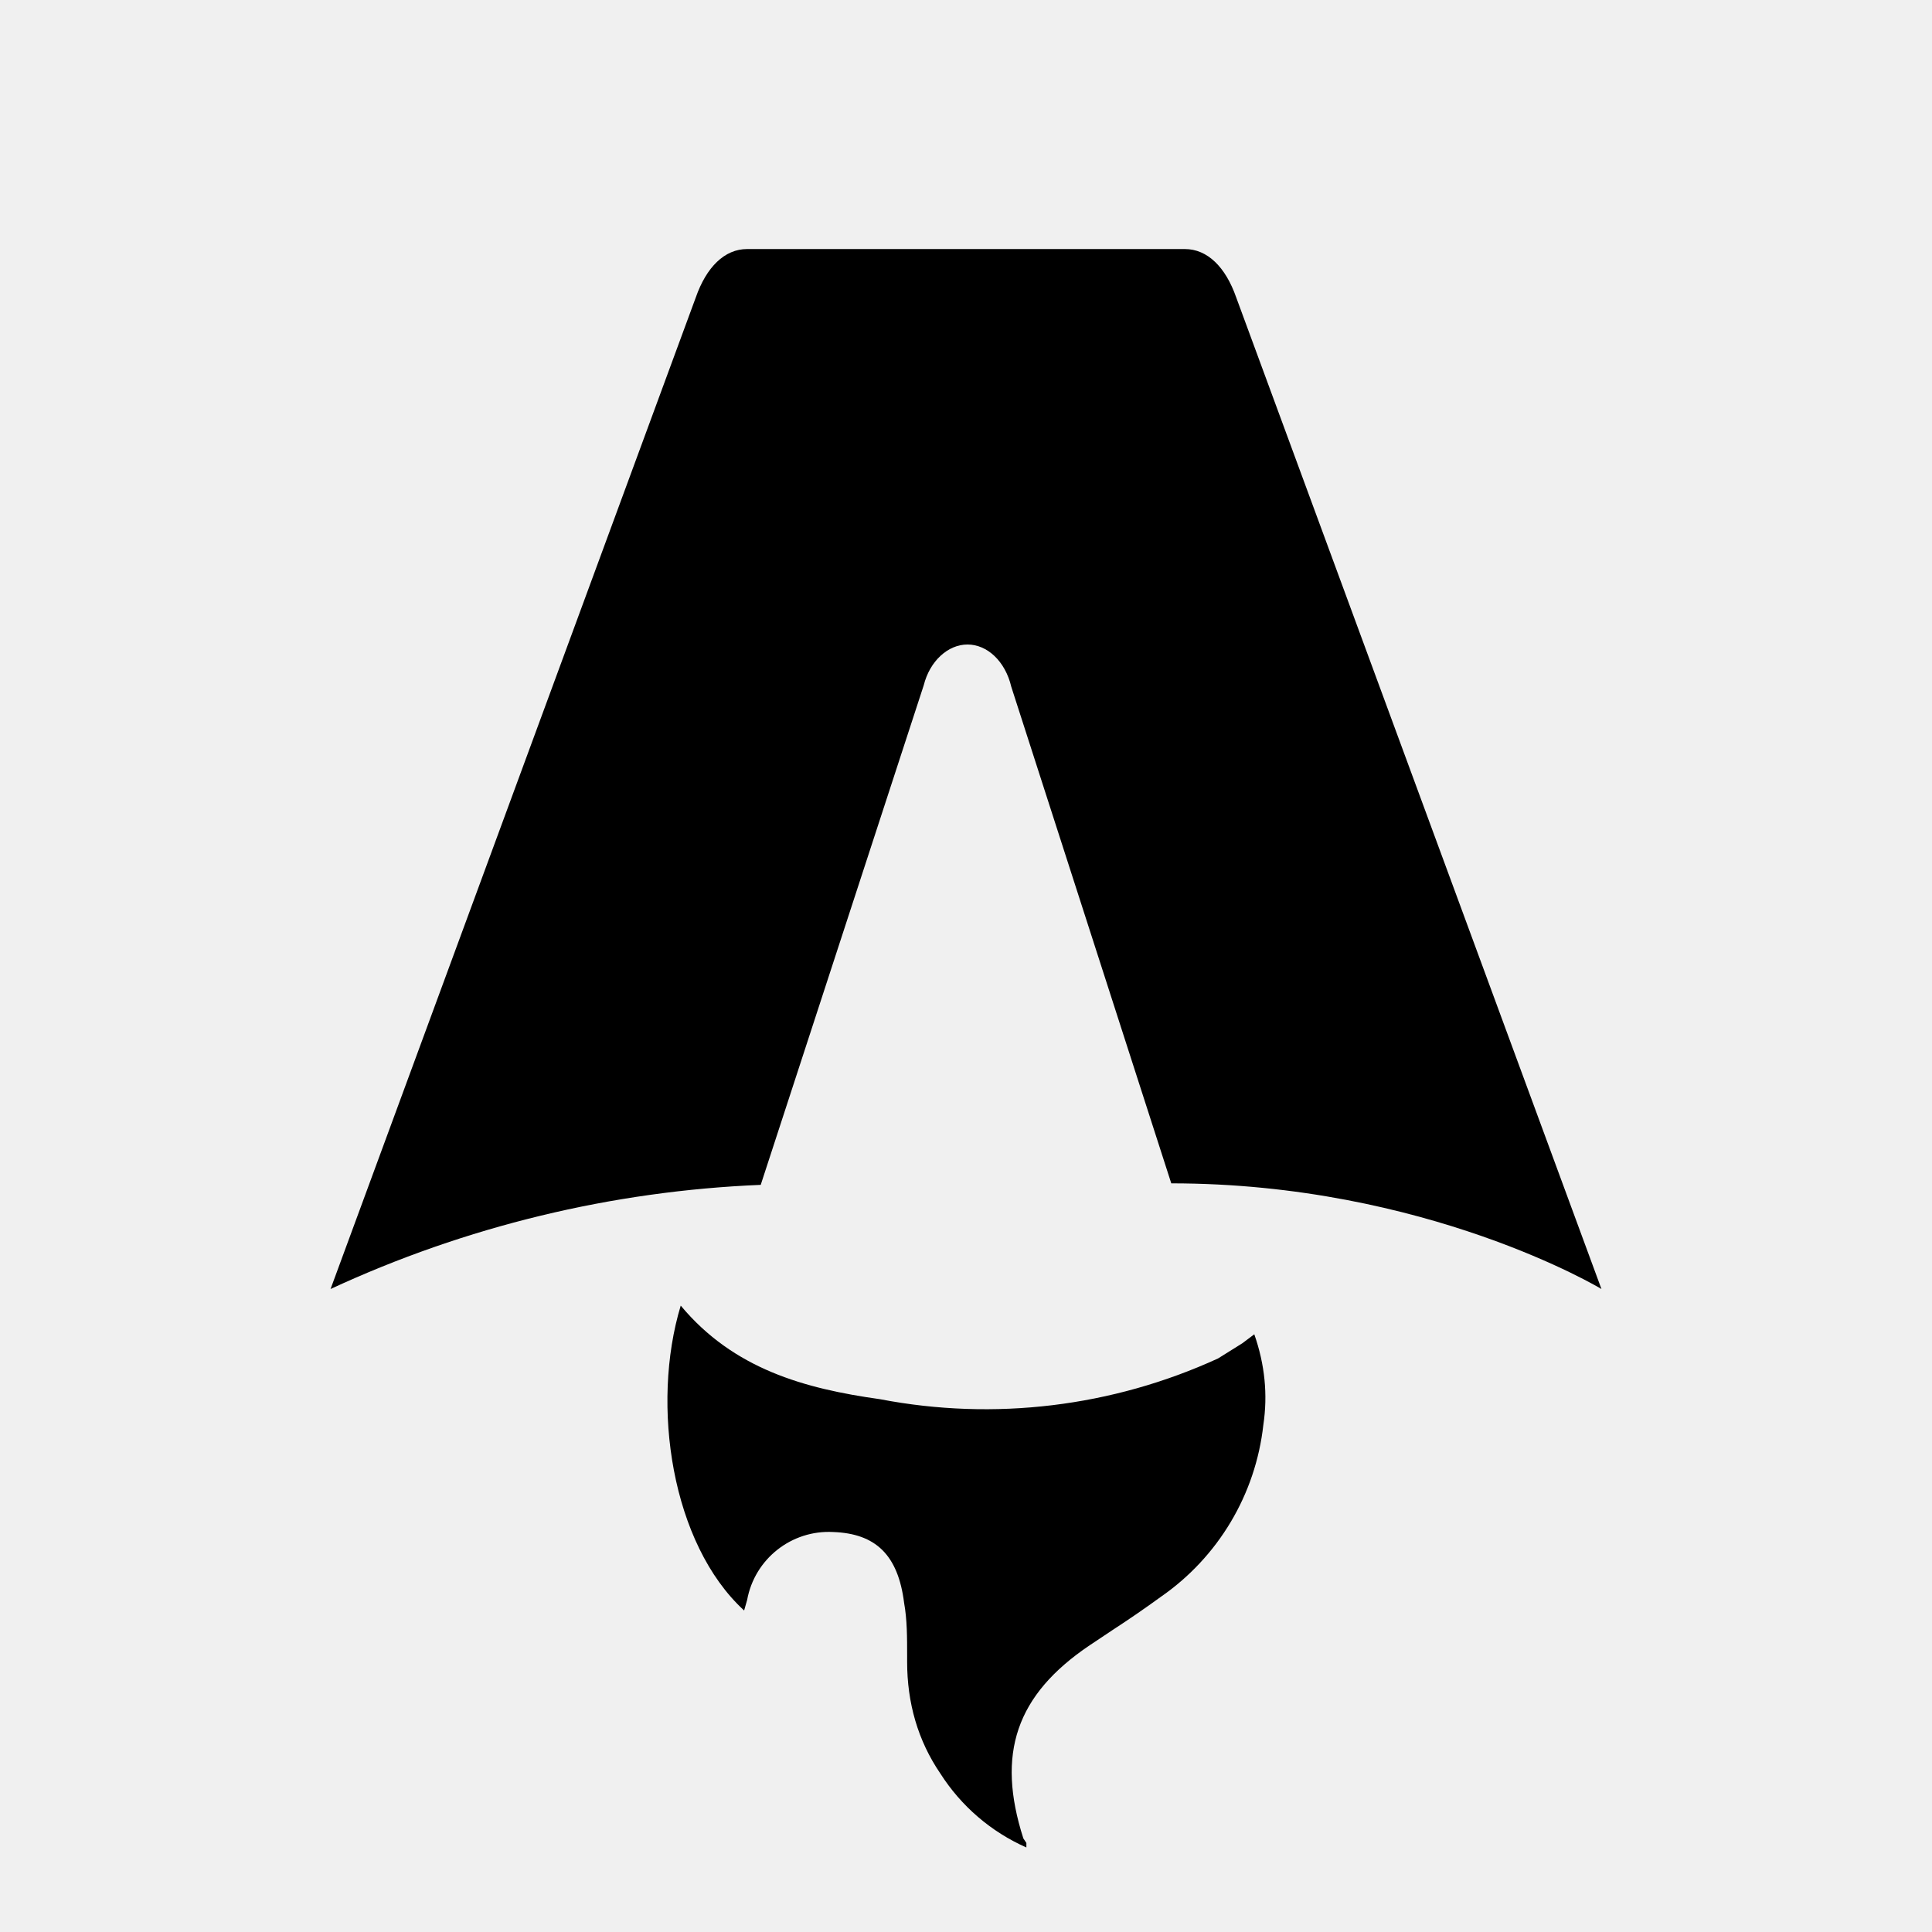
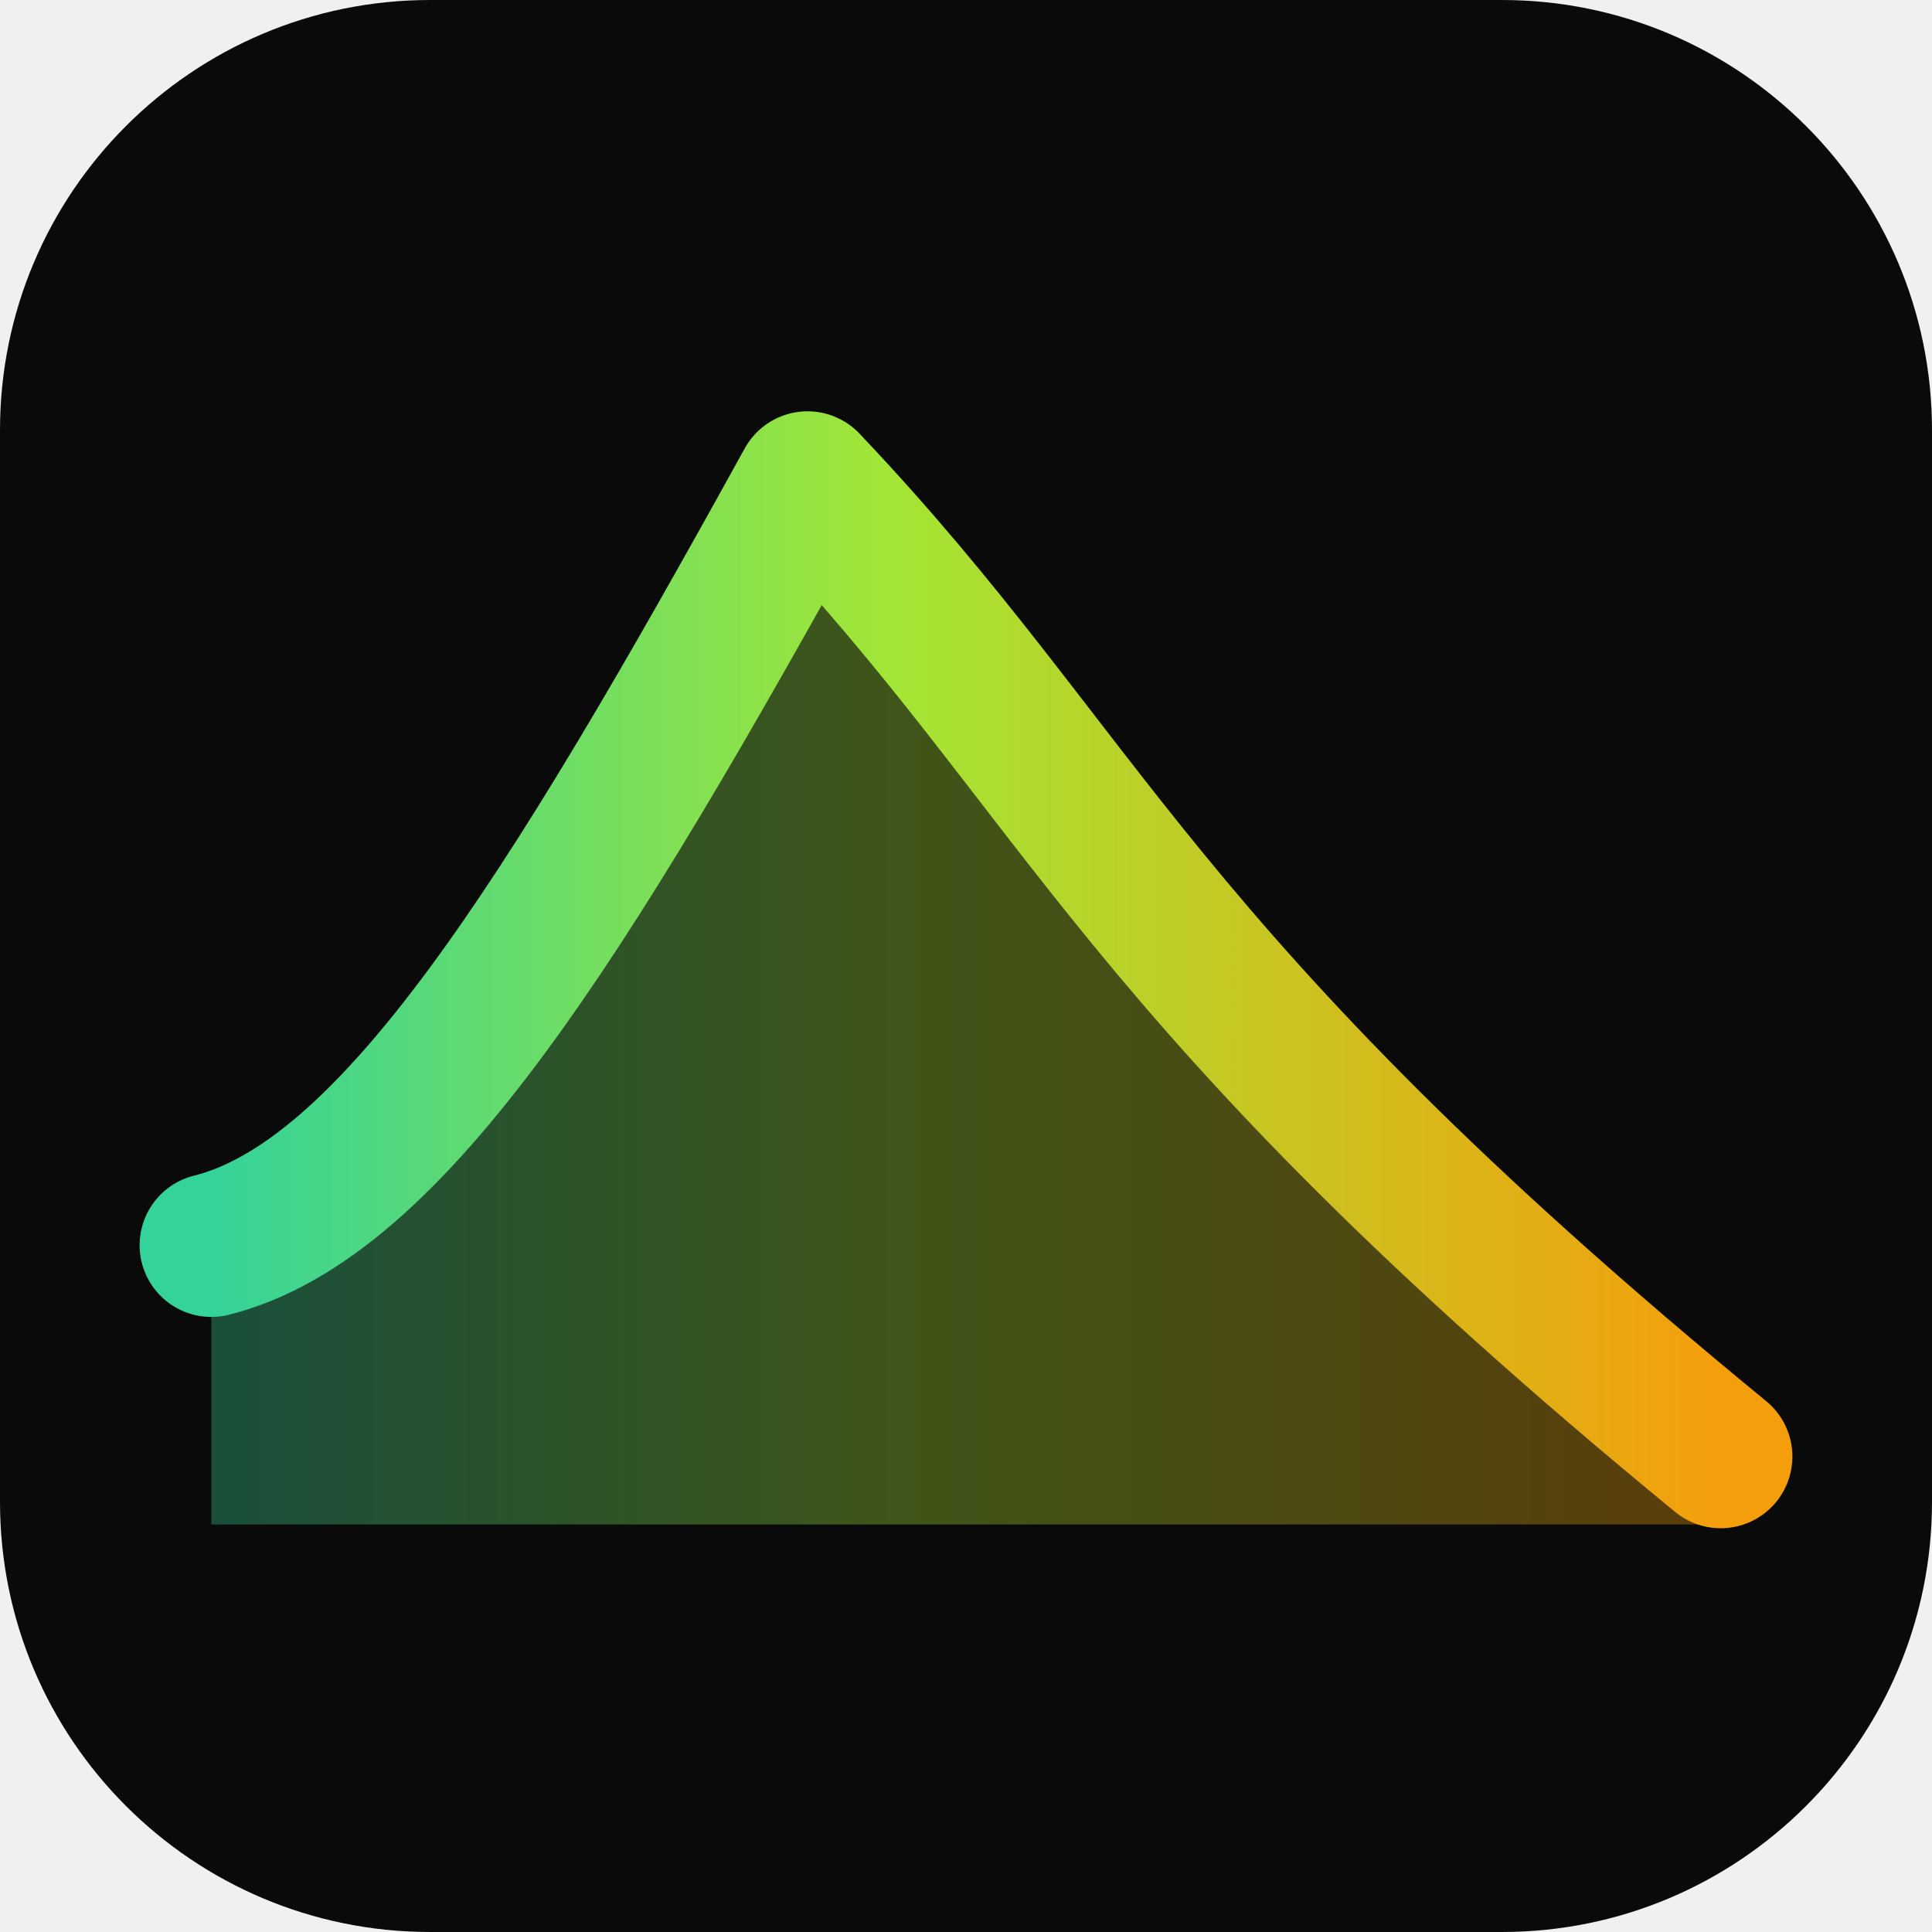
- <svg xmlns="http://www.w3.org/2000/svg" fill="none" viewBox="0 0 128 128">
-   <path d="M50.4 78.5a75.1 75.1 0 0 0-28.5 6.9l24.2-65.7c.7-2 1.9-3.2 3.4-3.2h29c1.5 0 2.7 1.2 3.4 3.2l24.2 65.7s-11.6-7-28.5-7L67 45.5c-.4-1.7-1.6-2.8-2.9-2.8-1.3 0-2.5 1.1-2.9 2.7L50.4 78.5Zm-1.1 28.2Zm-4.2-20.2c-2 6.6-.6 15.8 4.2 20.2a17.5 17.5 0 0 1 .2-.7 5.5 5.5 0 0 1 5.7-4.5c2.8.1 4.3 1.5 4.7 4.7.2 1.1.2 2.3.2 3.5v.4c0 2.7.7 5.2 2.2 7.4a13 13 0 0 0 5.7 4.9v-.3l-.2-.3c-1.8-5.6-.5-9.5 4.4-12.8l1.5-1a73 73 0 0 0 3.2-2.2 16 16 0 0 0 6.8-11.4c.3-2 .1-4-.6-6l-.8.6-1.6 1a37 37 0 0 1-22.4 2.7c-5-.7-9.7-2-13.2-6.2Z" />
-   <style>
-         path { fill: #000; }
-         @media (prefers-color-scheme: dark) {
-             path { fill: #FFF; }
-         }
-     </style>
+ <svg xmlns="http://www.w3.org/2000/svg" viewBox="0 0 512 512" width="512" height="512">
+   <defs>
+     <linearGradient id="g" x1="56" y1="0" x2="456" y2="0" gradientUnits="userSpaceOnUse">
+       <stop offset="0" stop-color="#34d399" />
+       <stop offset="0.45" stop-color="#a3e635" />
+       <stop offset="1" stop-color="#f59e0b" />
+     </linearGradient>
+   </defs>
+   <rect width="512" height="512" rx="114" fill="#0a0a0a" />
+   <path d="M56 404 L56 330 C104 318 150 244 214 128 C288 206 300 258 456 386 L456 404 Z" fill="url(#g)" opacity="0.34" />
+   <path d="M56 330 C104 318 150 244 214 128 C288 206 300 258 456 386" fill="none" stroke="url(#g)" stroke-width="38" stroke-linecap="round" stroke-linejoin="round" />
</svg>
